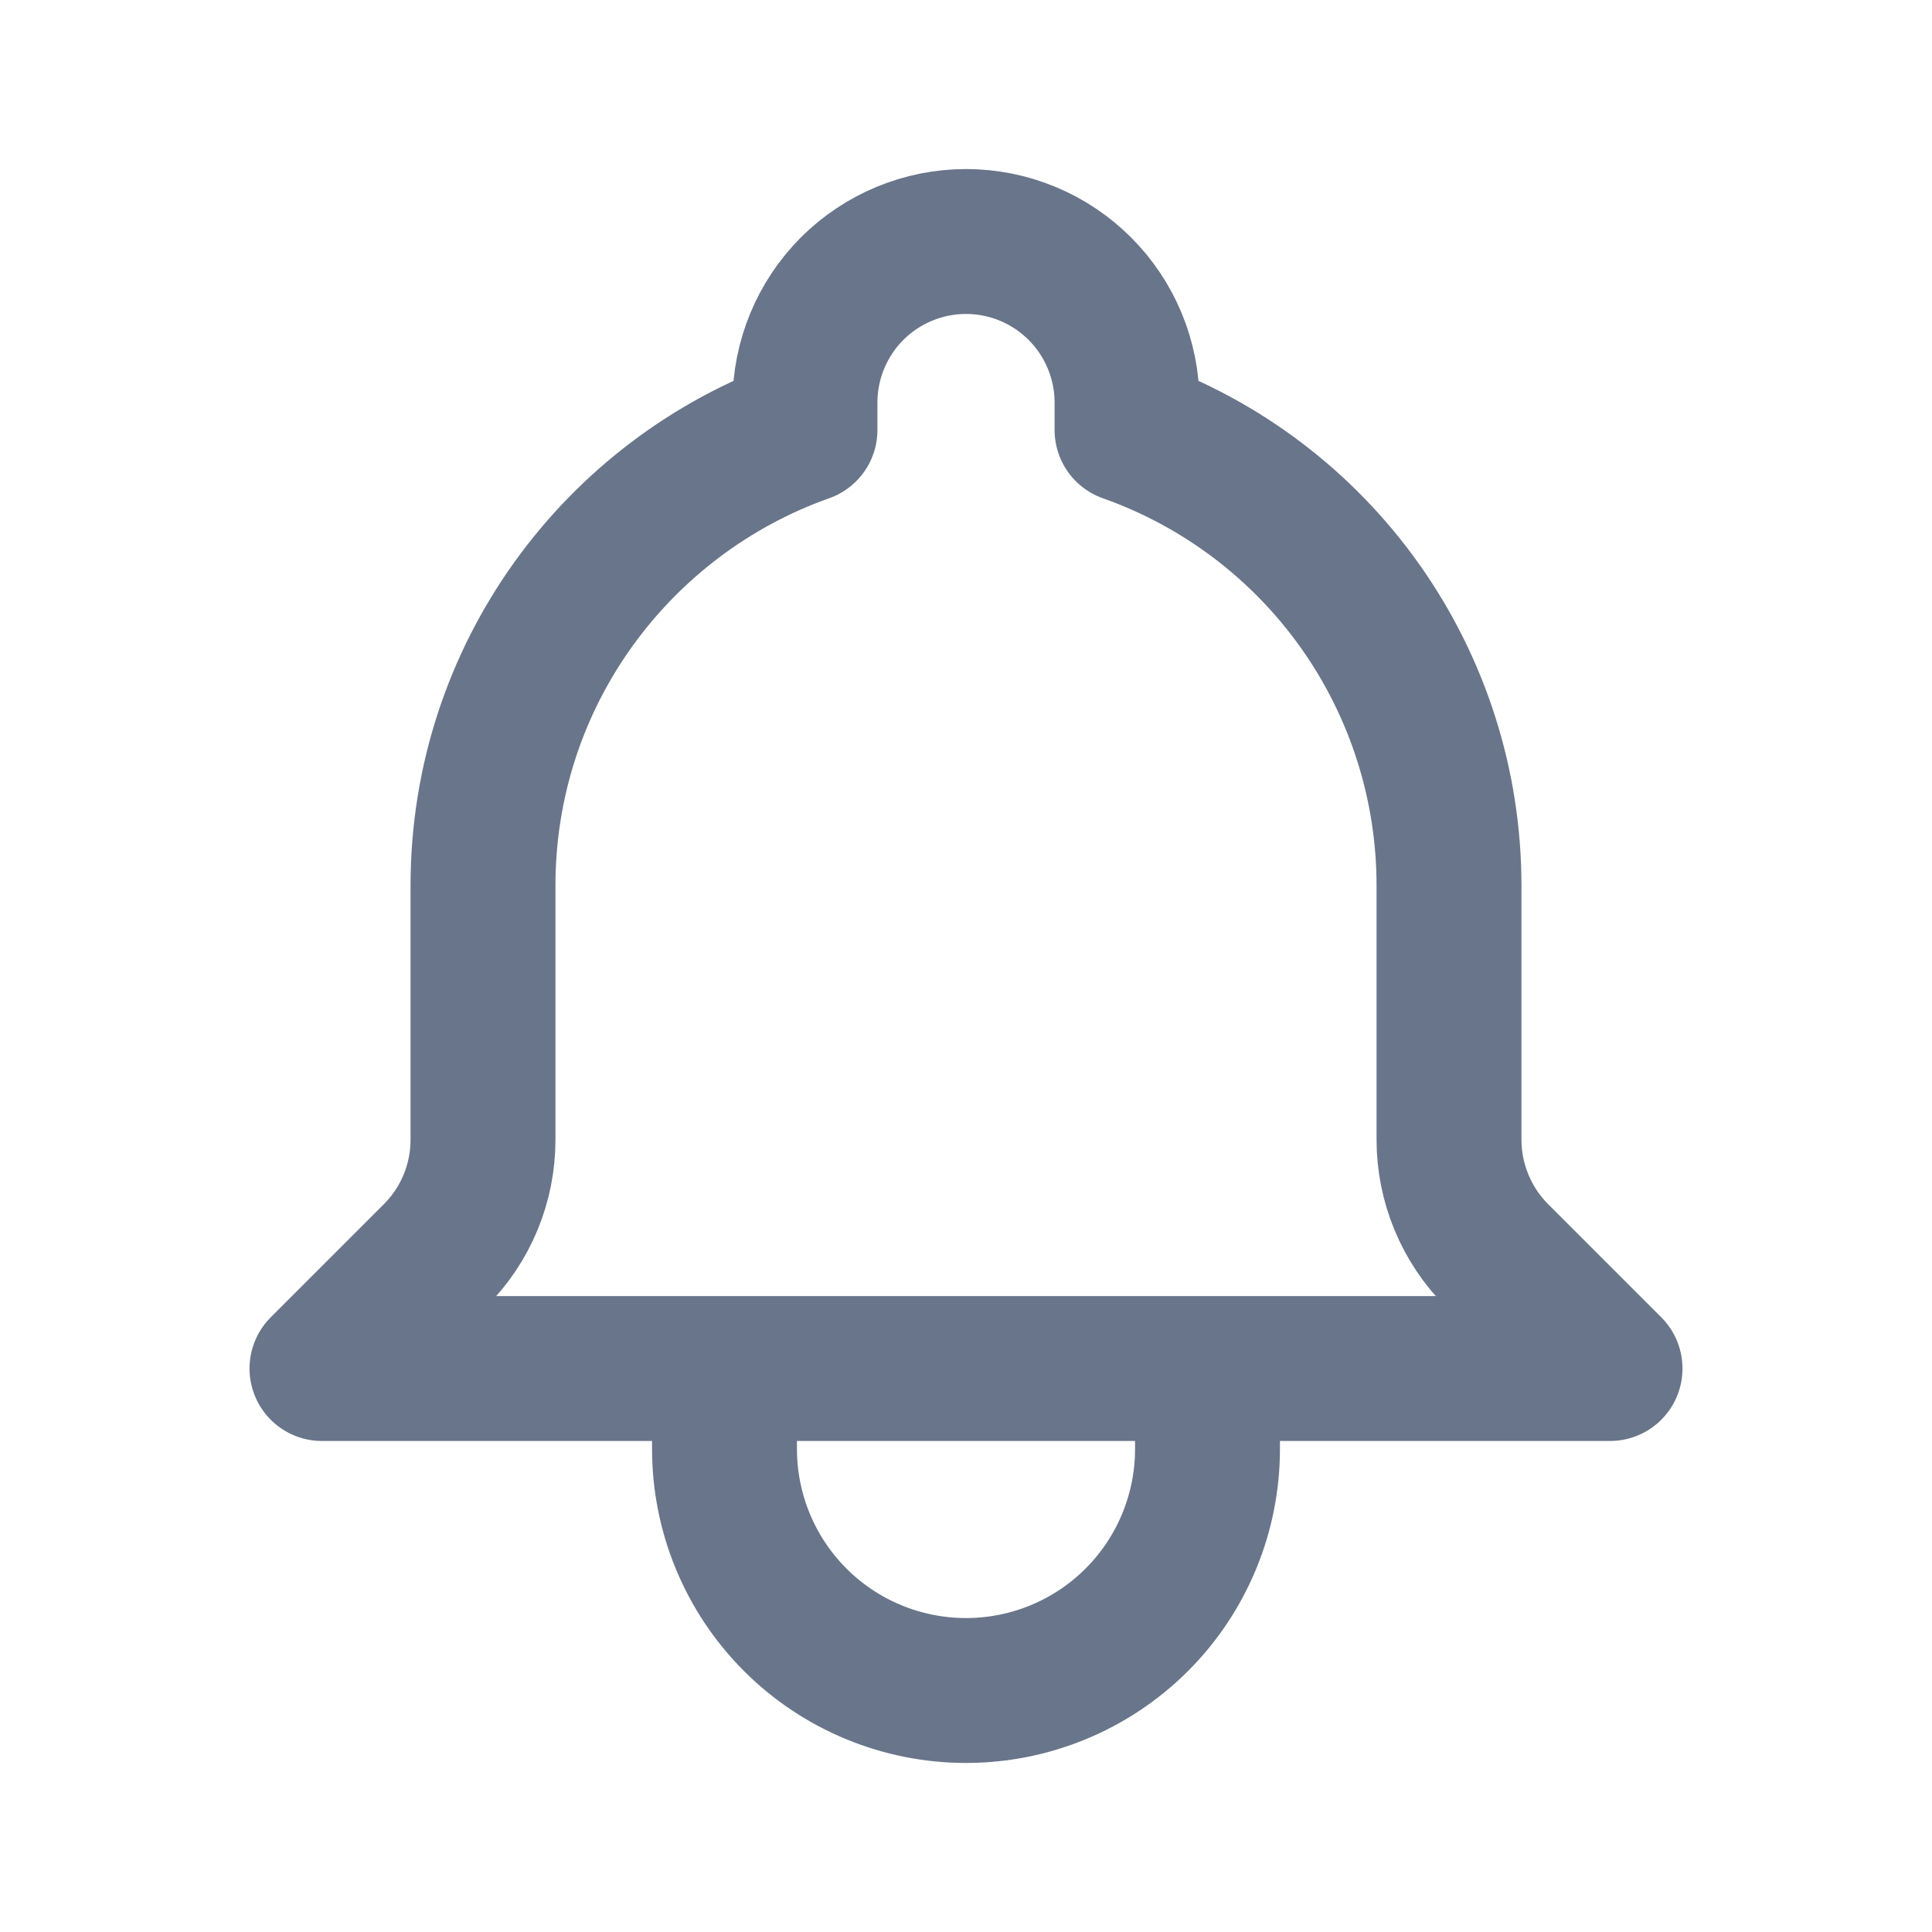
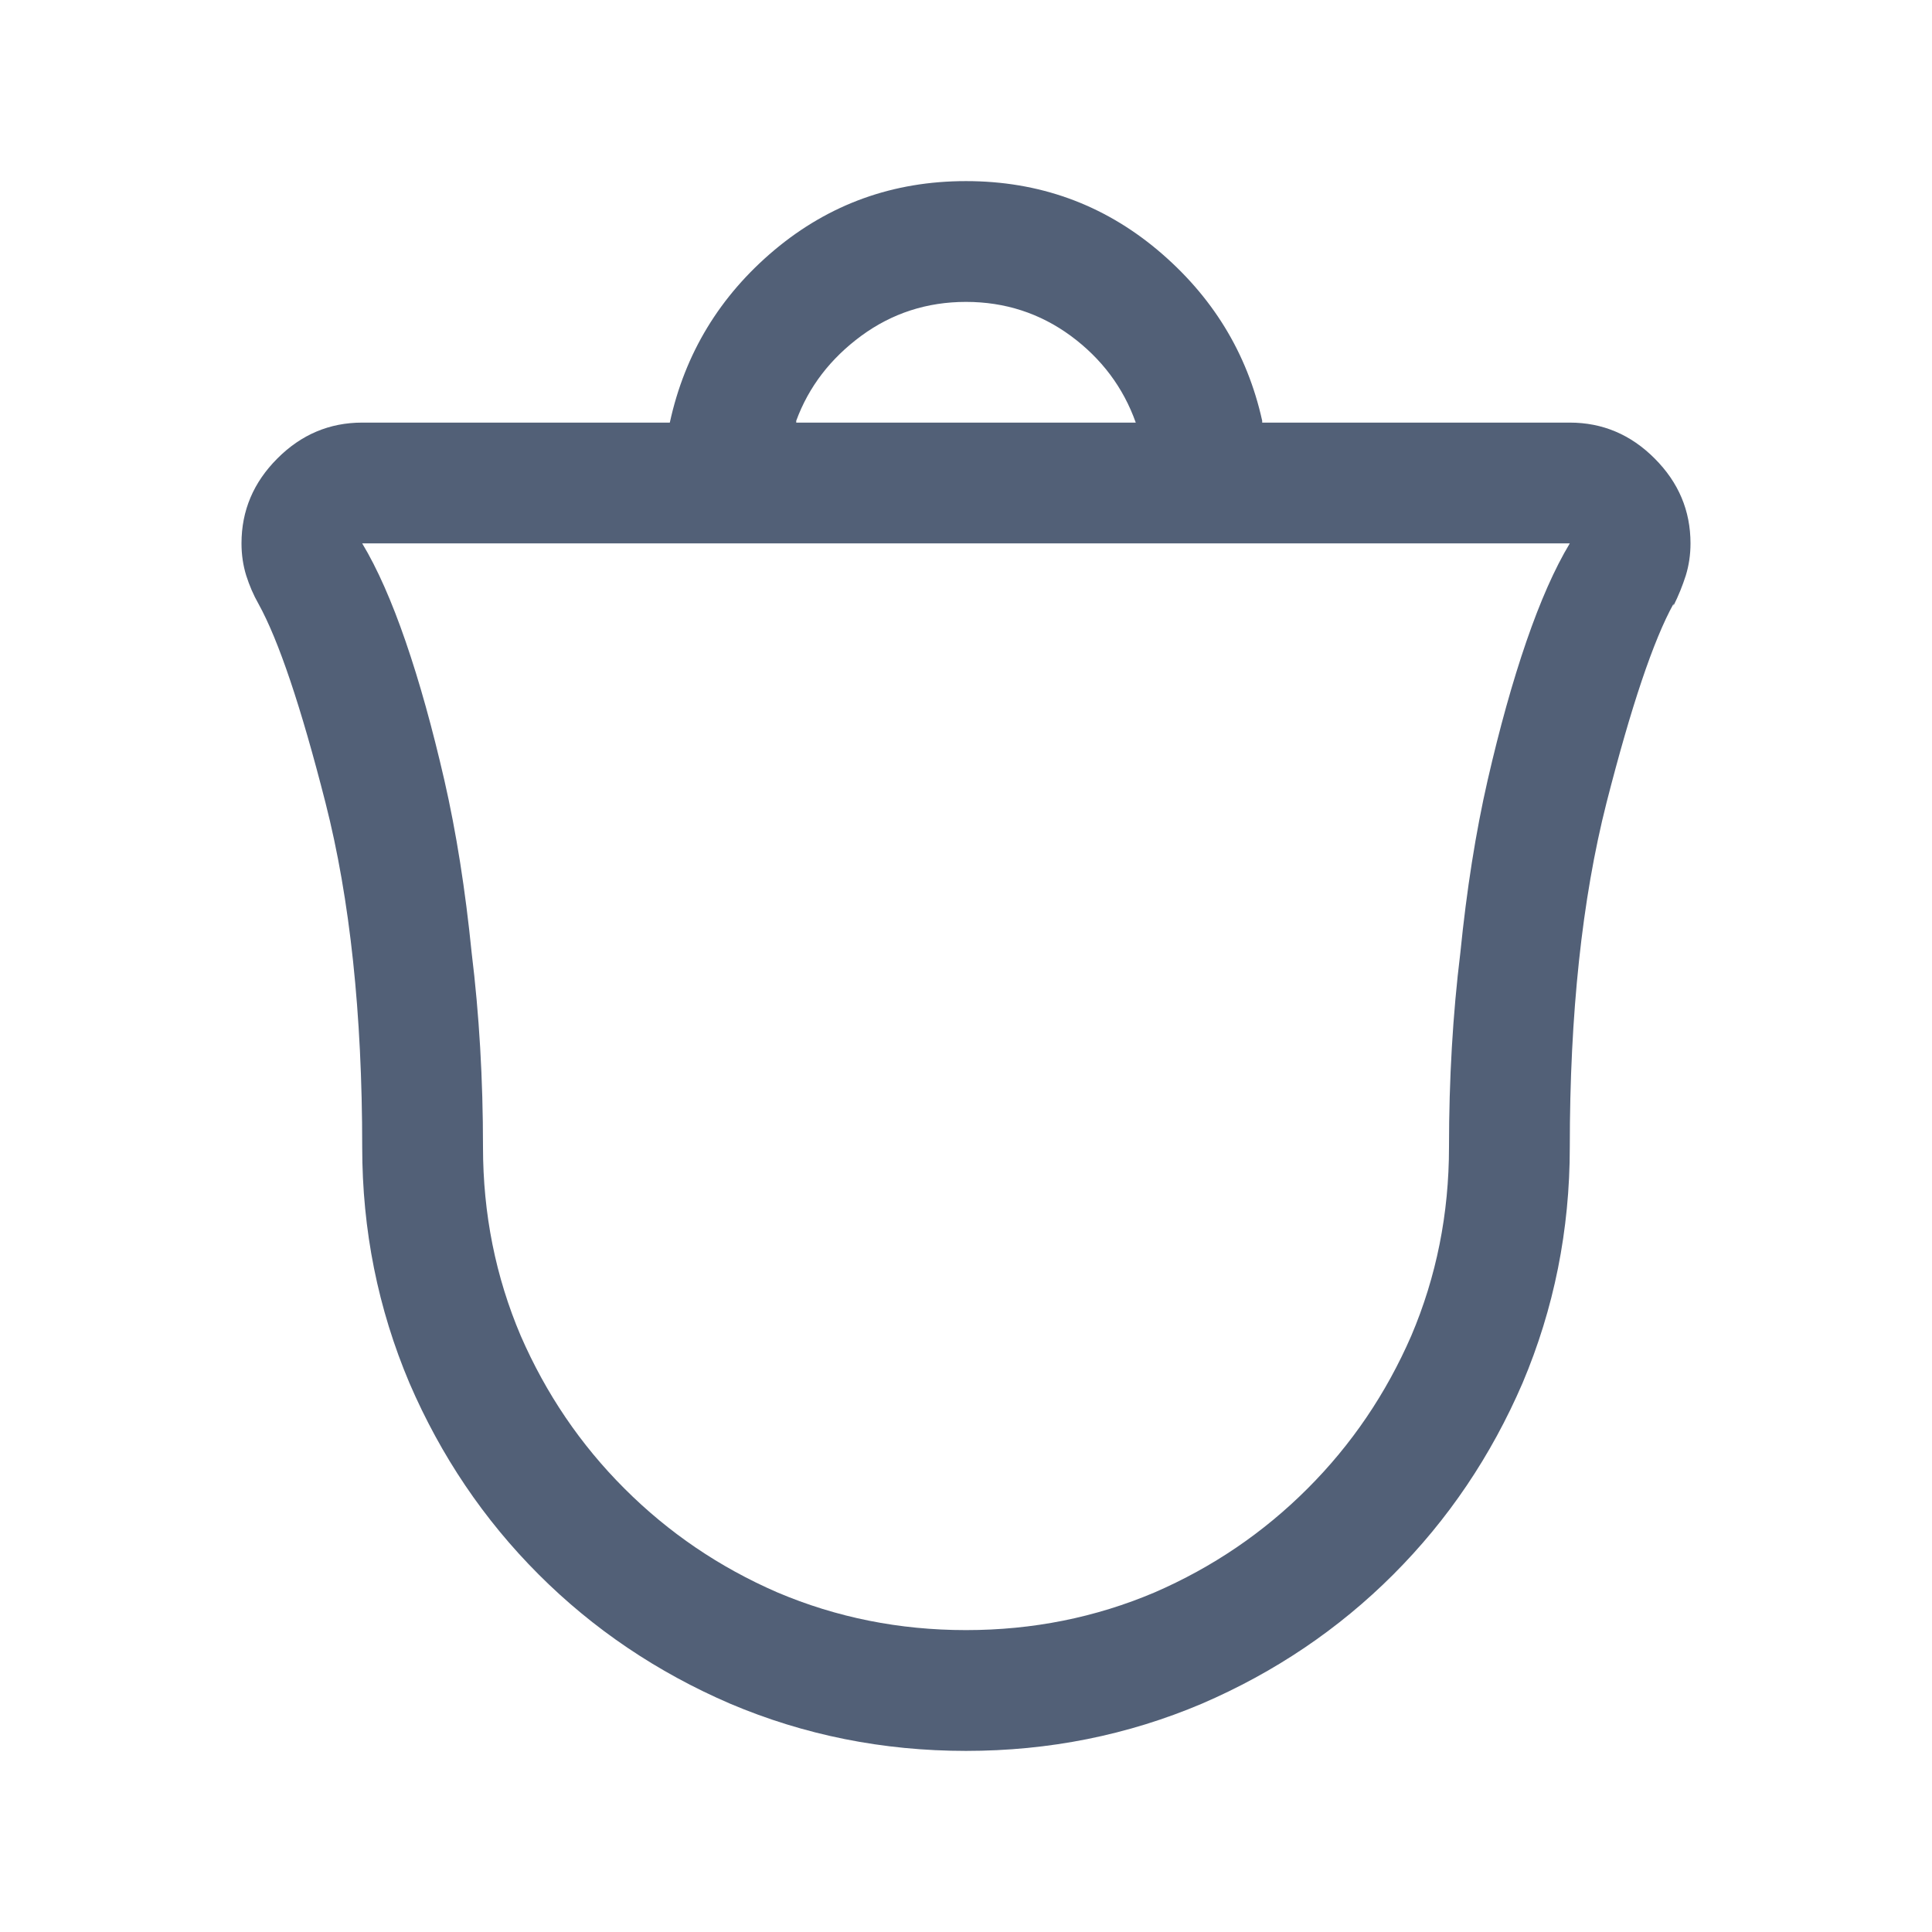
- <svg xmlns="http://www.w3.org/2000/svg" preserveAspectRatio="none" overflow="visible" style="display: block;" width="20" height="20" viewBox="0 0 20 20" fill="none">
+ <svg xmlns="http://www.w3.org/2000/svg" preserveAspectRatio="none" overflow="visible" style="display: block;" width="23" height="23" viewBox="0 0 23 23" fill="none">
  <g id="Icon">
-     <path id="Vector" d="M12.5 14.167H16.667L15.496 12.996C15.339 12.839 15.214 12.652 15.129 12.446C15.044 12.241 15 12.021 15 11.798V9.167C15 8.132 14.68 7.124 14.083 6.279C13.486 5.435 12.642 4.796 11.667 4.451V4.167C11.667 3.725 11.491 3.301 11.178 2.988C10.866 2.676 10.442 2.5 10 2.5C9.558 2.5 9.134 2.676 8.821 2.988C8.509 3.301 8.333 3.725 8.333 4.167V4.451C6.392 5.138 5 6.99 5 9.167V11.799C5 12.248 4.822 12.678 4.504 12.996L3.333 14.167H7.5M12.5 14.167V15C12.5 15.663 12.237 16.299 11.768 16.768C11.299 17.237 10.663 17.5 10 17.5C9.337 17.5 8.701 17.237 8.232 16.768C7.763 16.299 7.5 15.663 7.5 15V14.167M12.5 14.167H7.5" stroke="#69758A" stroke-width="1.5" stroke-linecap="round" stroke-linejoin="round" />
+     <path id="Vector" d="M19.923 7.188C19.683 7.622 19.418 8.412 19.125 9.557C18.834 10.703 18.688 12.069 18.688 13.656C18.688 14.645 18.5 15.58 18.126 16.464C17.752 17.332 17.239 18.092 16.587 18.744C15.936 19.395 15.176 19.908 14.308 20.282C13.424 20.657 12.488 20.844 11.5 20.844C10.512 20.844 9.576 20.657 8.692 20.282C7.824 19.908 7.064 19.395 6.413 18.744C5.761 18.092 5.248 17.332 4.874 16.464C4.5 15.58 4.312 14.645 4.312 13.656C4.312 12.069 4.167 10.703 3.875 9.557C3.583 8.412 3.317 7.622 3.077 7.188C3.017 7.083 2.969 6.97 2.931 6.851C2.894 6.731 2.875 6.604 2.875 6.469C2.875 6.079 3.017 5.743 3.302 5.458C3.586 5.173 3.923 5.031 4.312 5.031H7.974C8.153 4.208 8.569 3.523 9.22 2.976C9.872 2.43 10.632 2.156 11.5 2.156C12.368 2.156 13.128 2.43 13.78 2.976C14.431 3.523 14.847 4.2 15.026 5.009V5.031H18.688C19.077 5.031 19.414 5.173 19.698 5.458C19.983 5.743 20.125 6.079 20.125 6.469C20.125 6.604 20.106 6.731 20.069 6.851C20.031 6.97 19.983 7.09 19.923 7.21V7.188ZM11.5 3.594C11.036 3.594 10.62 3.729 10.253 3.998C9.887 4.268 9.628 4.604 9.479 5.009V5.031H13.521C13.372 4.612 13.113 4.268 12.747 3.998C12.38 3.729 11.964 3.594 11.5 3.594ZM4.312 6.469C4.492 6.768 4.664 7.158 4.829 7.637C4.994 8.116 5.147 8.666 5.29 9.288C5.432 9.909 5.54 10.594 5.615 11.343C5.705 12.076 5.75 12.848 5.75 13.656C5.75 14.45 5.9 15.199 6.199 15.902C6.499 16.591 6.91 17.198 7.435 17.722C7.959 18.246 8.565 18.658 9.254 18.957C9.958 19.256 10.706 19.406 11.5 19.406C12.294 19.406 13.042 19.256 13.746 18.957C14.435 18.658 15.041 18.246 15.565 17.722C16.09 17.198 16.501 16.591 16.801 15.902C17.1 15.199 17.25 14.45 17.25 13.656C17.25 12.848 17.295 12.076 17.385 11.343C17.46 10.594 17.568 9.909 17.71 9.288C17.853 8.666 18.006 8.116 18.171 7.637C18.336 7.158 18.508 6.768 18.688 6.469H4.312Z" fill="#526077" />
  </g>
</svg>
